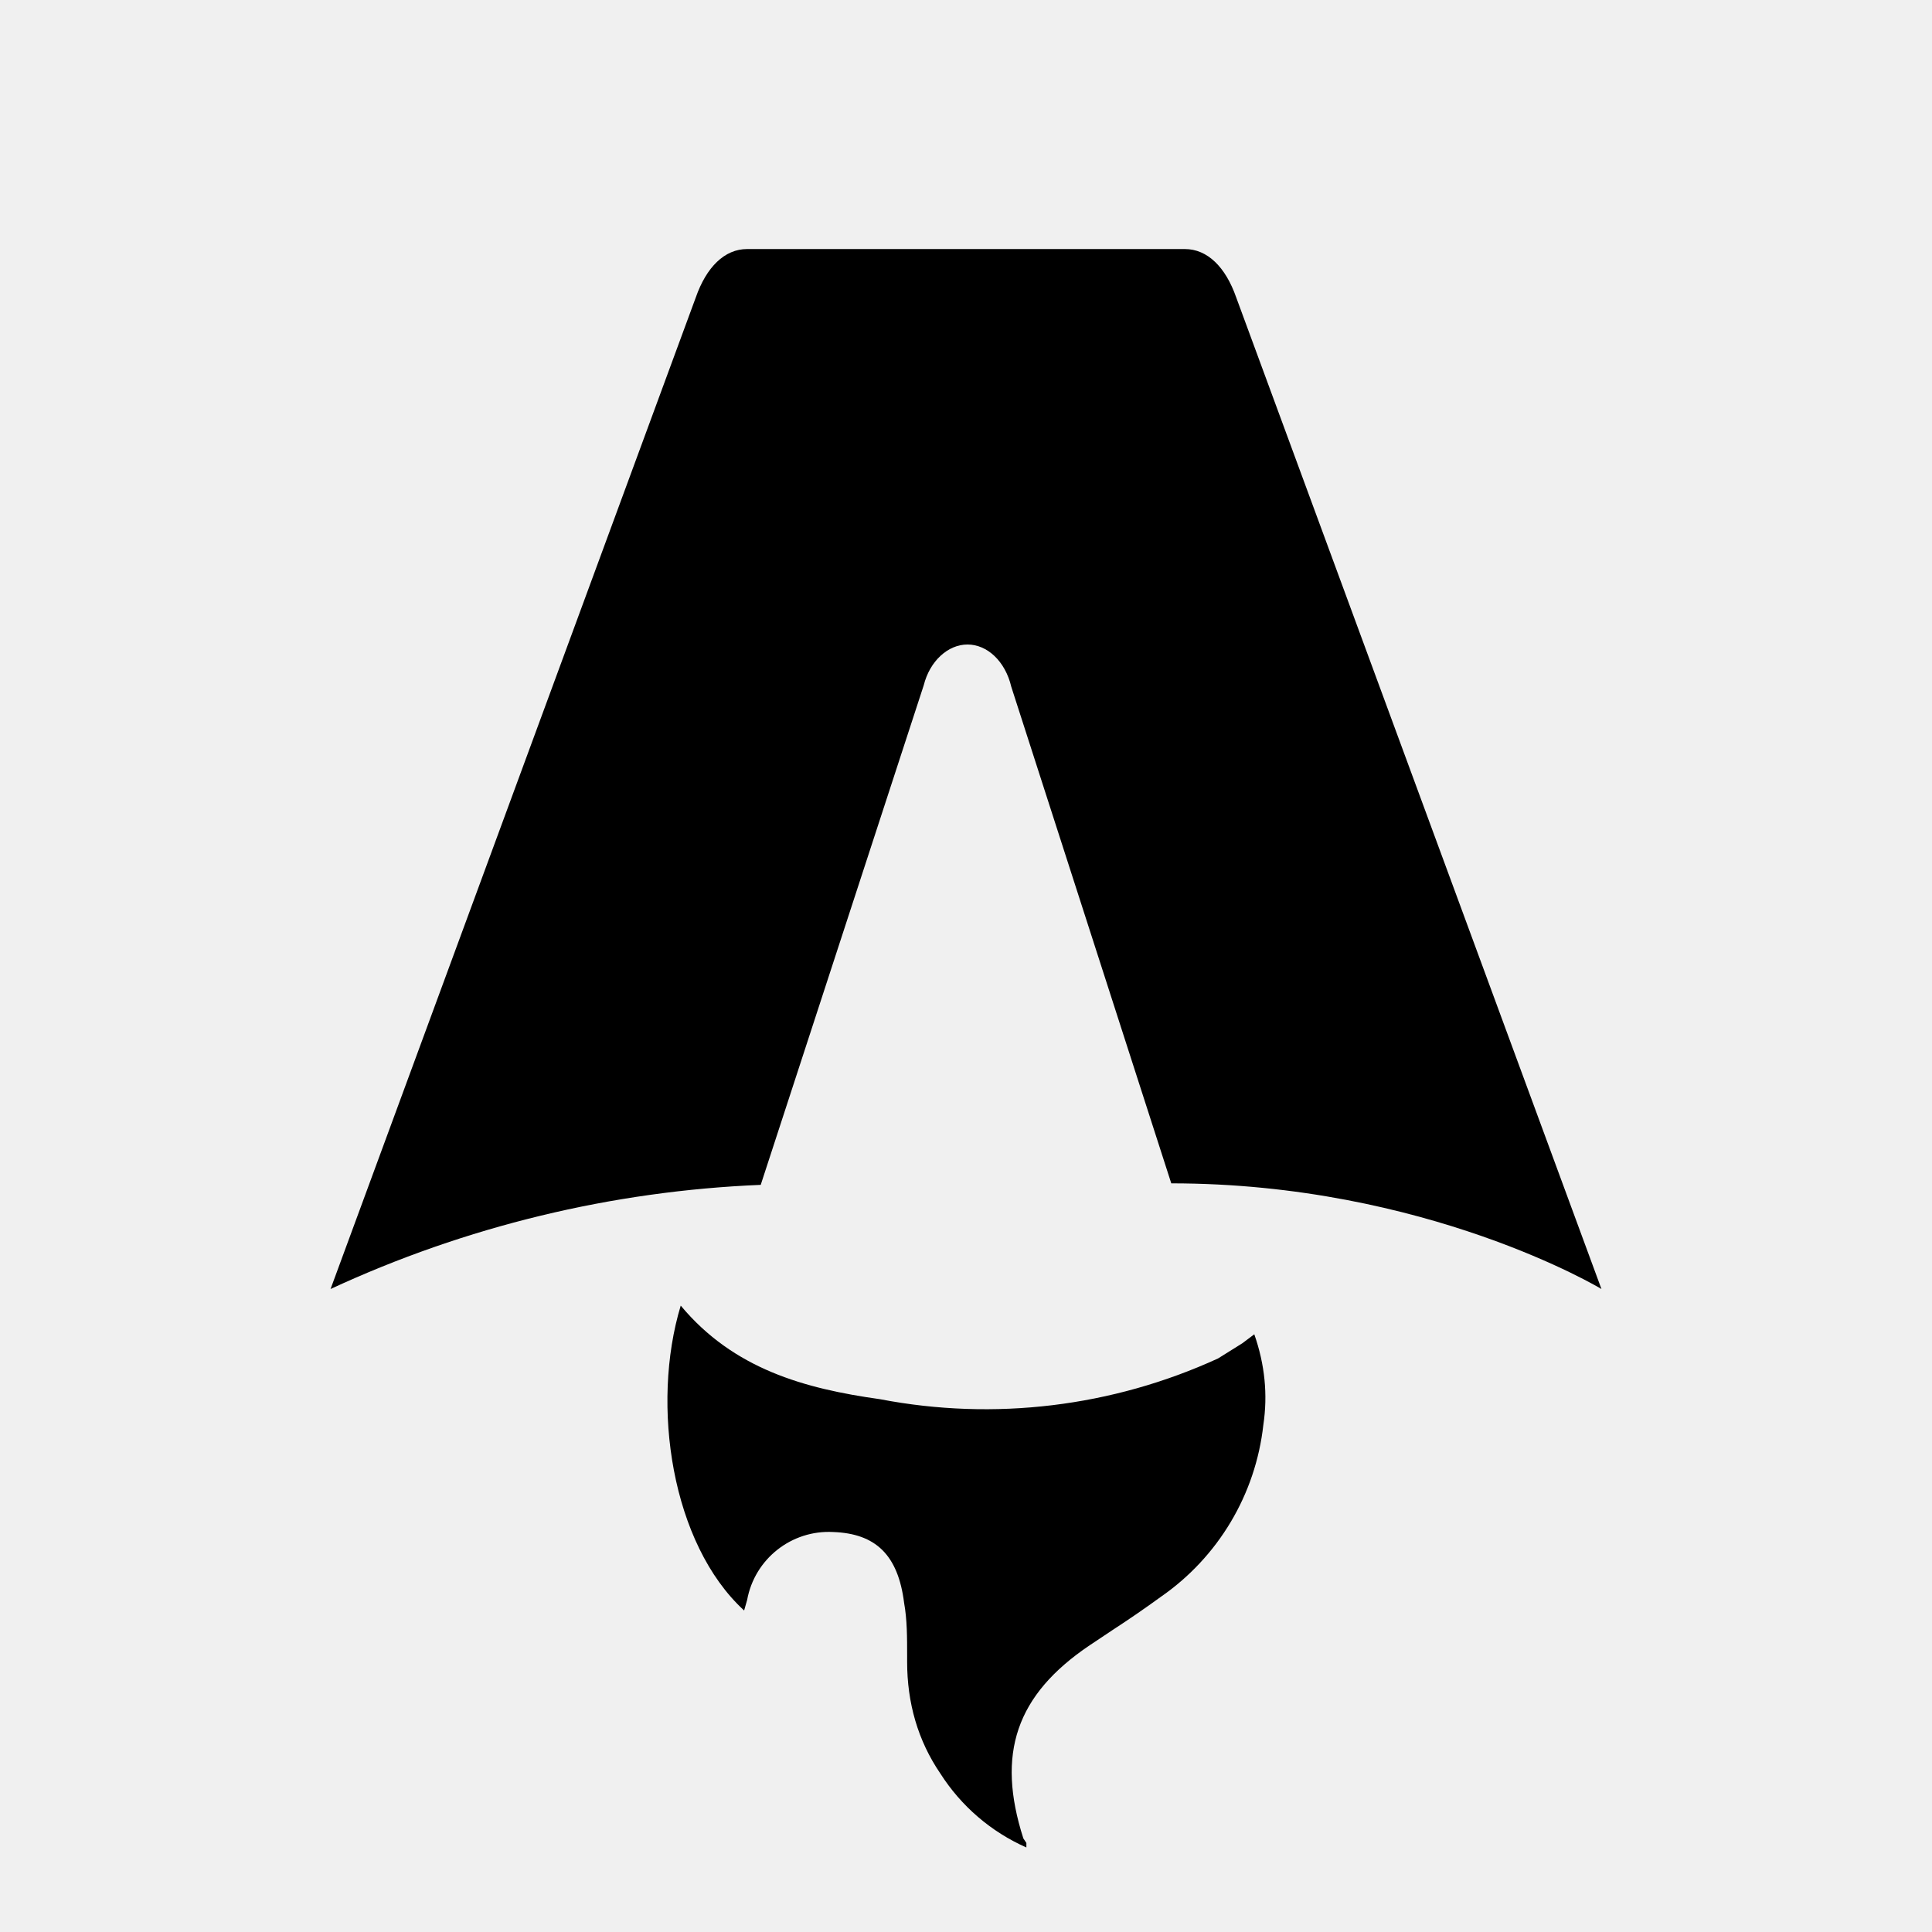
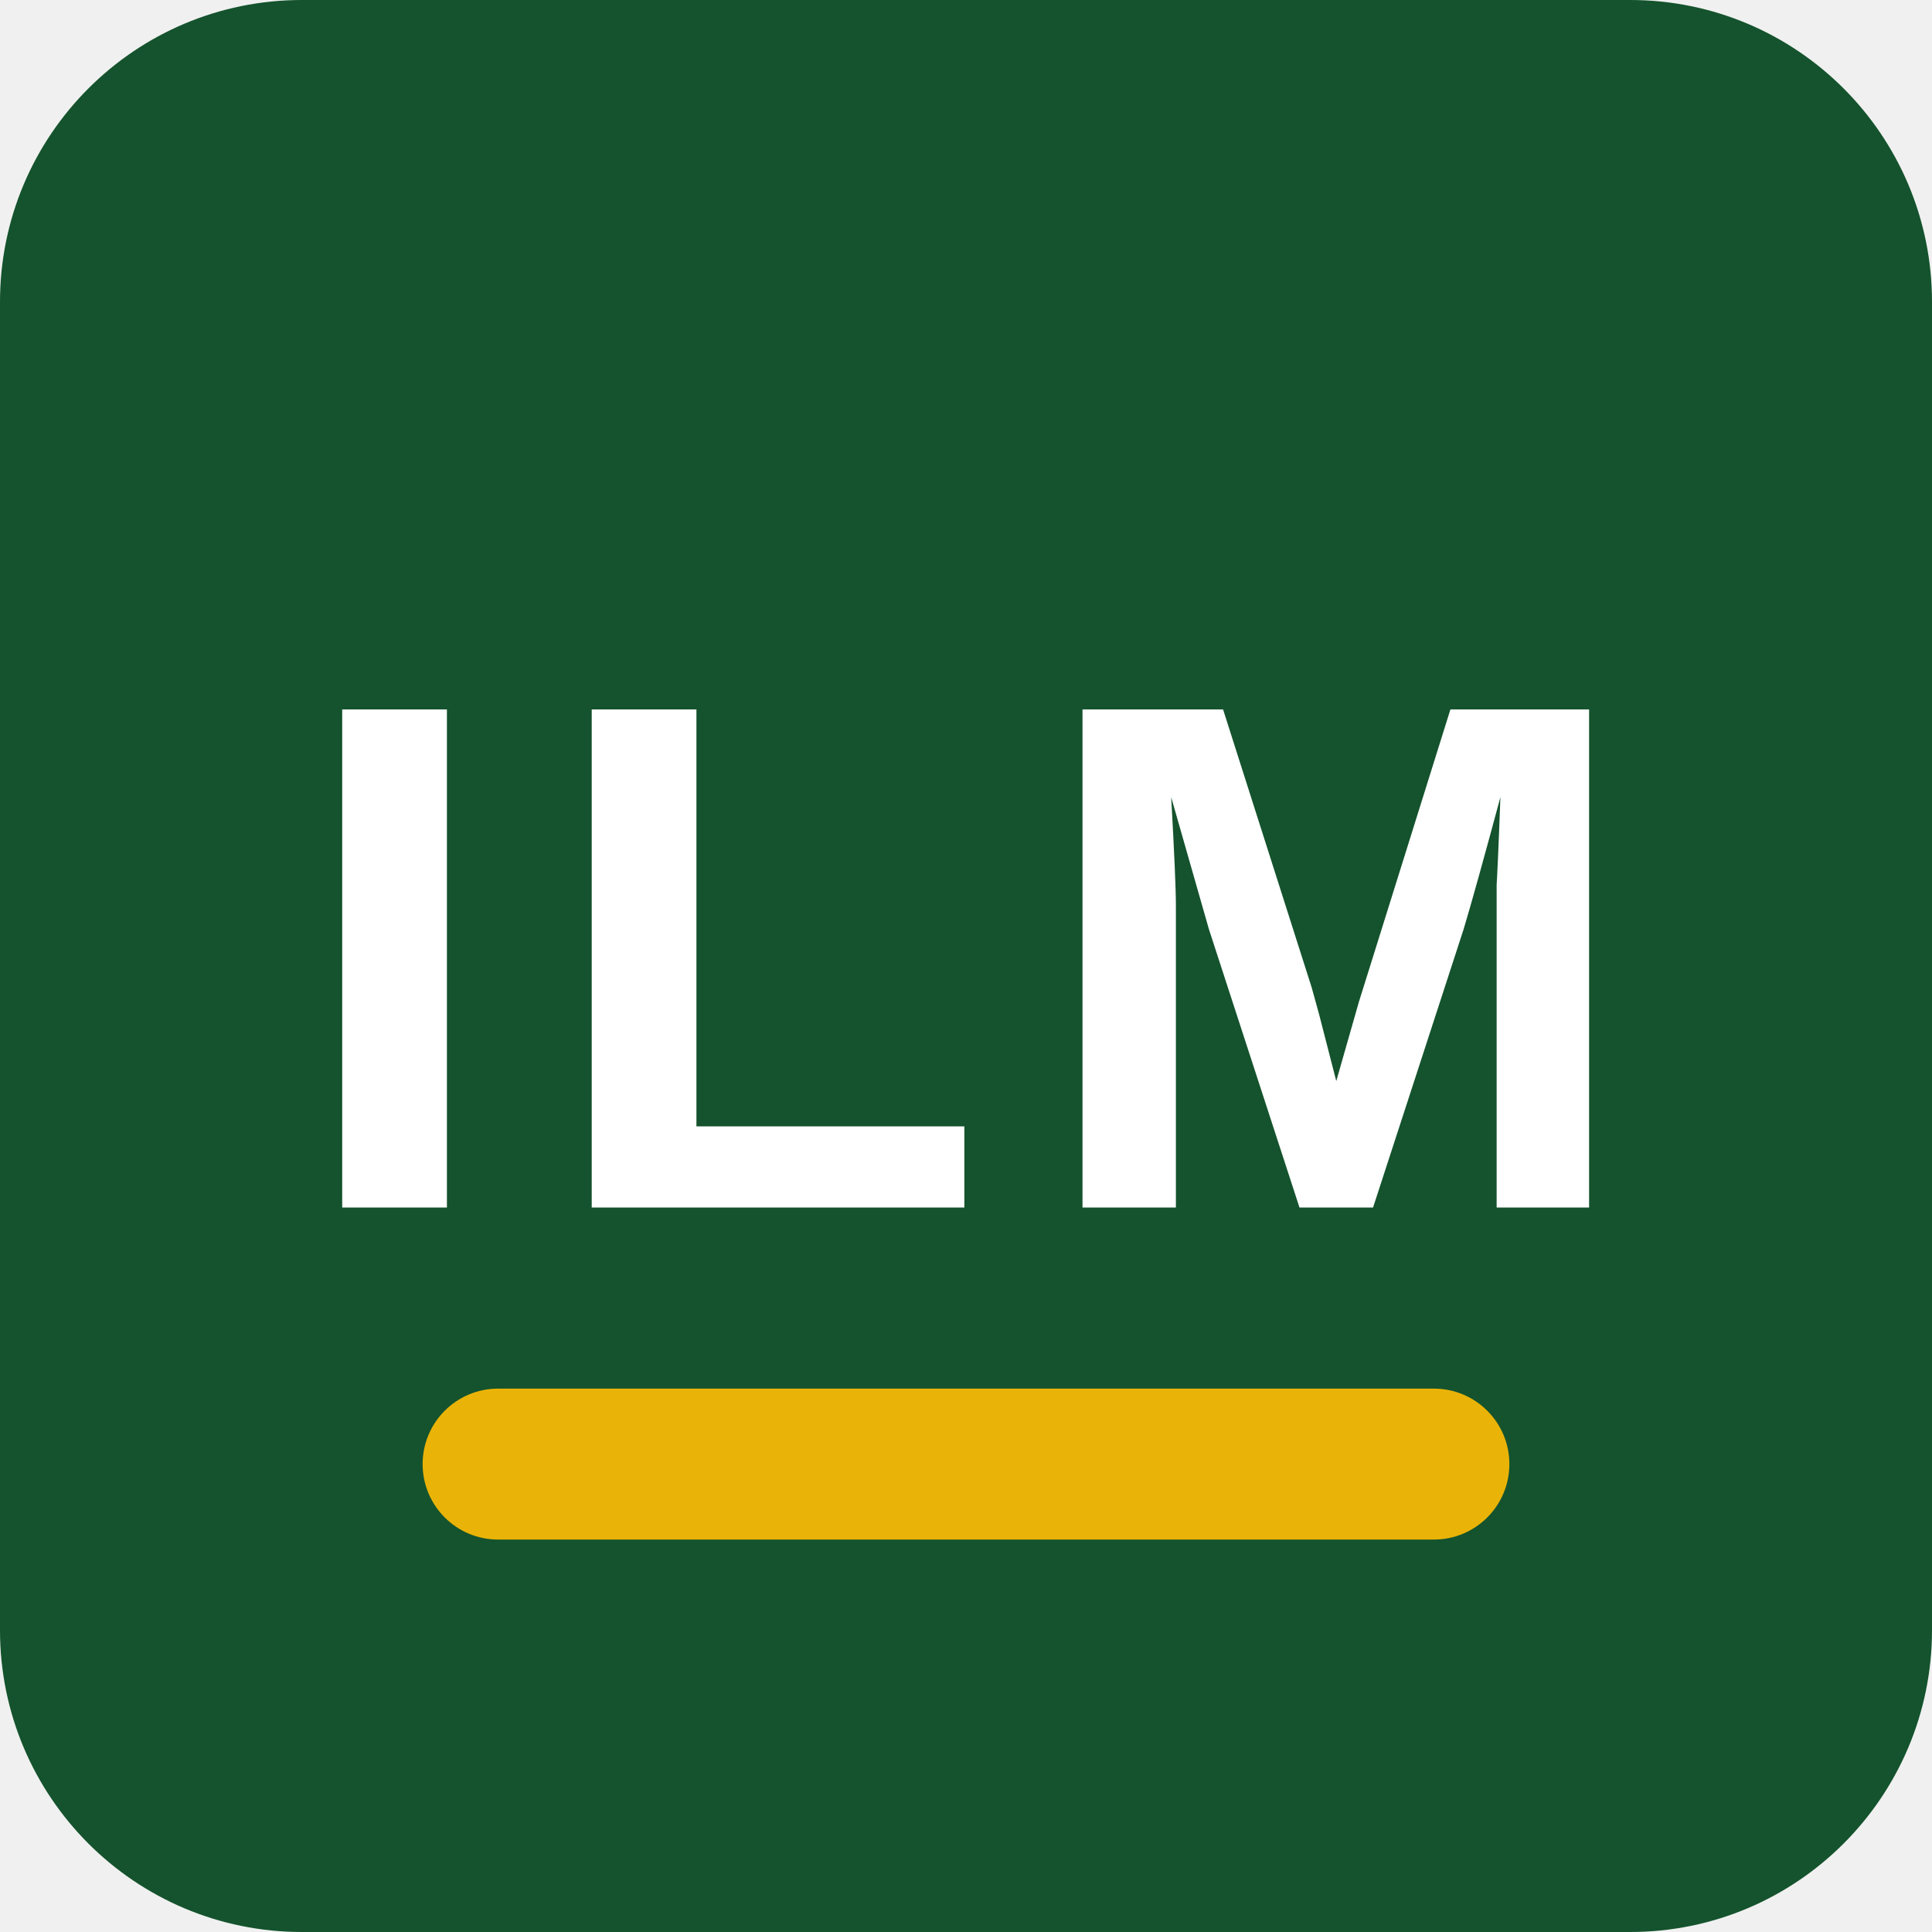
- <svg xmlns="http://www.w3.org/2000/svg" fill="none" viewBox="0 0 128 128">
-   <path d="M50.4 78.5a75.1 75.1 0 0 0-28.5 6.9l24.2-65.7c.7-2 1.9-3.2 3.4-3.2h29c1.5 0 2.7 1.2 3.4 3.2l24.2 65.7s-11.6-7-28.5-7L67 45.5c-.4-1.7-1.6-2.8-2.9-2.8-1.3 0-2.5 1.1-2.9 2.7L50.4 78.5Zm-1.1 28.2Zm-4.2-20.2c-2 6.6-.6 15.8 4.2 20.2a17.5 17.5 0 0 1 .2-.7 5.5 5.5 0 0 1 5.7-4.5c2.8.1 4.3 1.5 4.7 4.7.2 1.1.2 2.3.2 3.5v.4c0 2.7.7 5.2 2.2 7.4a13 13 0 0 0 5.7 4.9v-.3l-.2-.3c-1.8-5.6-.5-9.5 4.4-12.8l1.5-1a73 73 0 0 0 3.2-2.2 16 16 0 0 0 6.8-11.4c.3-2 .1-4-.6-6l-.8.6-1.6 1a37 37 0 0 1-22.4 2.7c-5-.7-9.7-2-13.2-6.2Z" />
-   <style>
-         path { fill: #000; }
-         @media (prefers-color-scheme: dark) {
-             path { fill: #FFF; }
-         }
-     </style>
+ <svg xmlns="http://www.w3.org/2000/svg" viewBox="0 0 32 32">
+   <rect width="32" height="32" rx="5" fill="#14532D" />
+   <text x="16" y="20" text-anchor="middle" font-family="Arial, Helvetica, sans-serif" font-weight="800" font-size="12" fill="#FFFFFF" letter-spacing="0.8">ILM</text>
+   <rect x="7" y="23" width="18" height="2.5" rx="1.25" fill="#EAB308" />
</svg>
